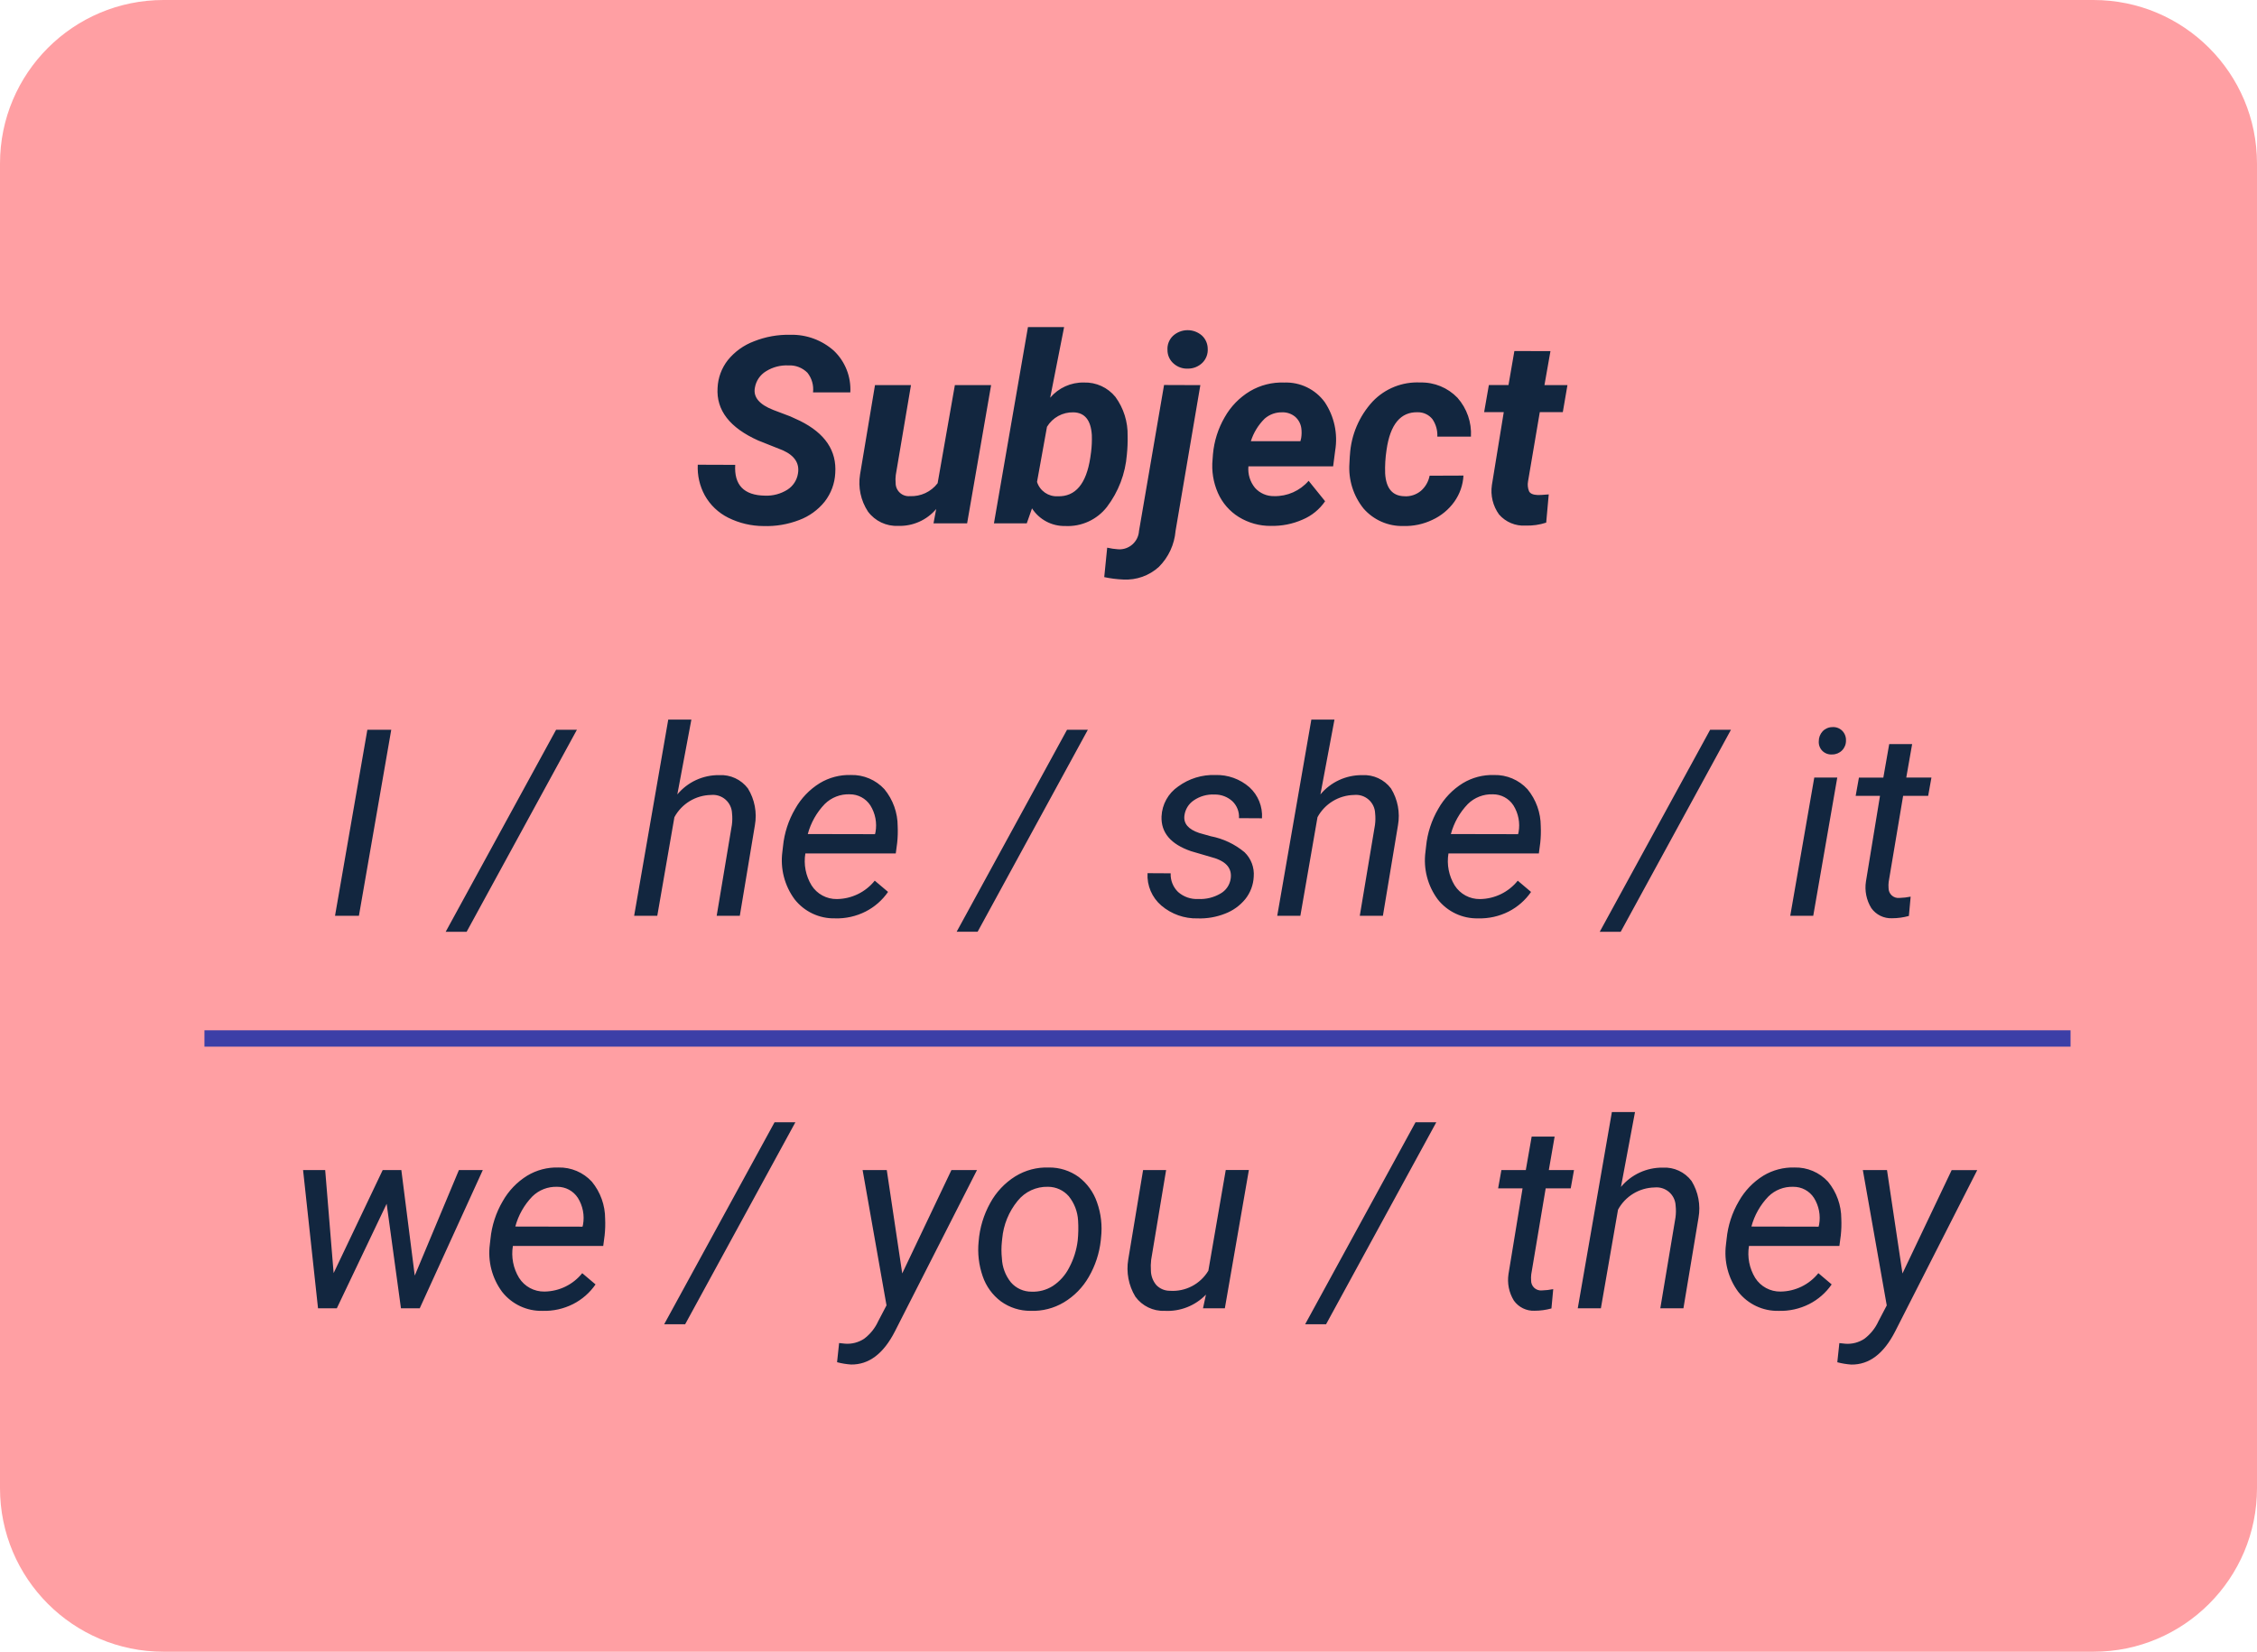
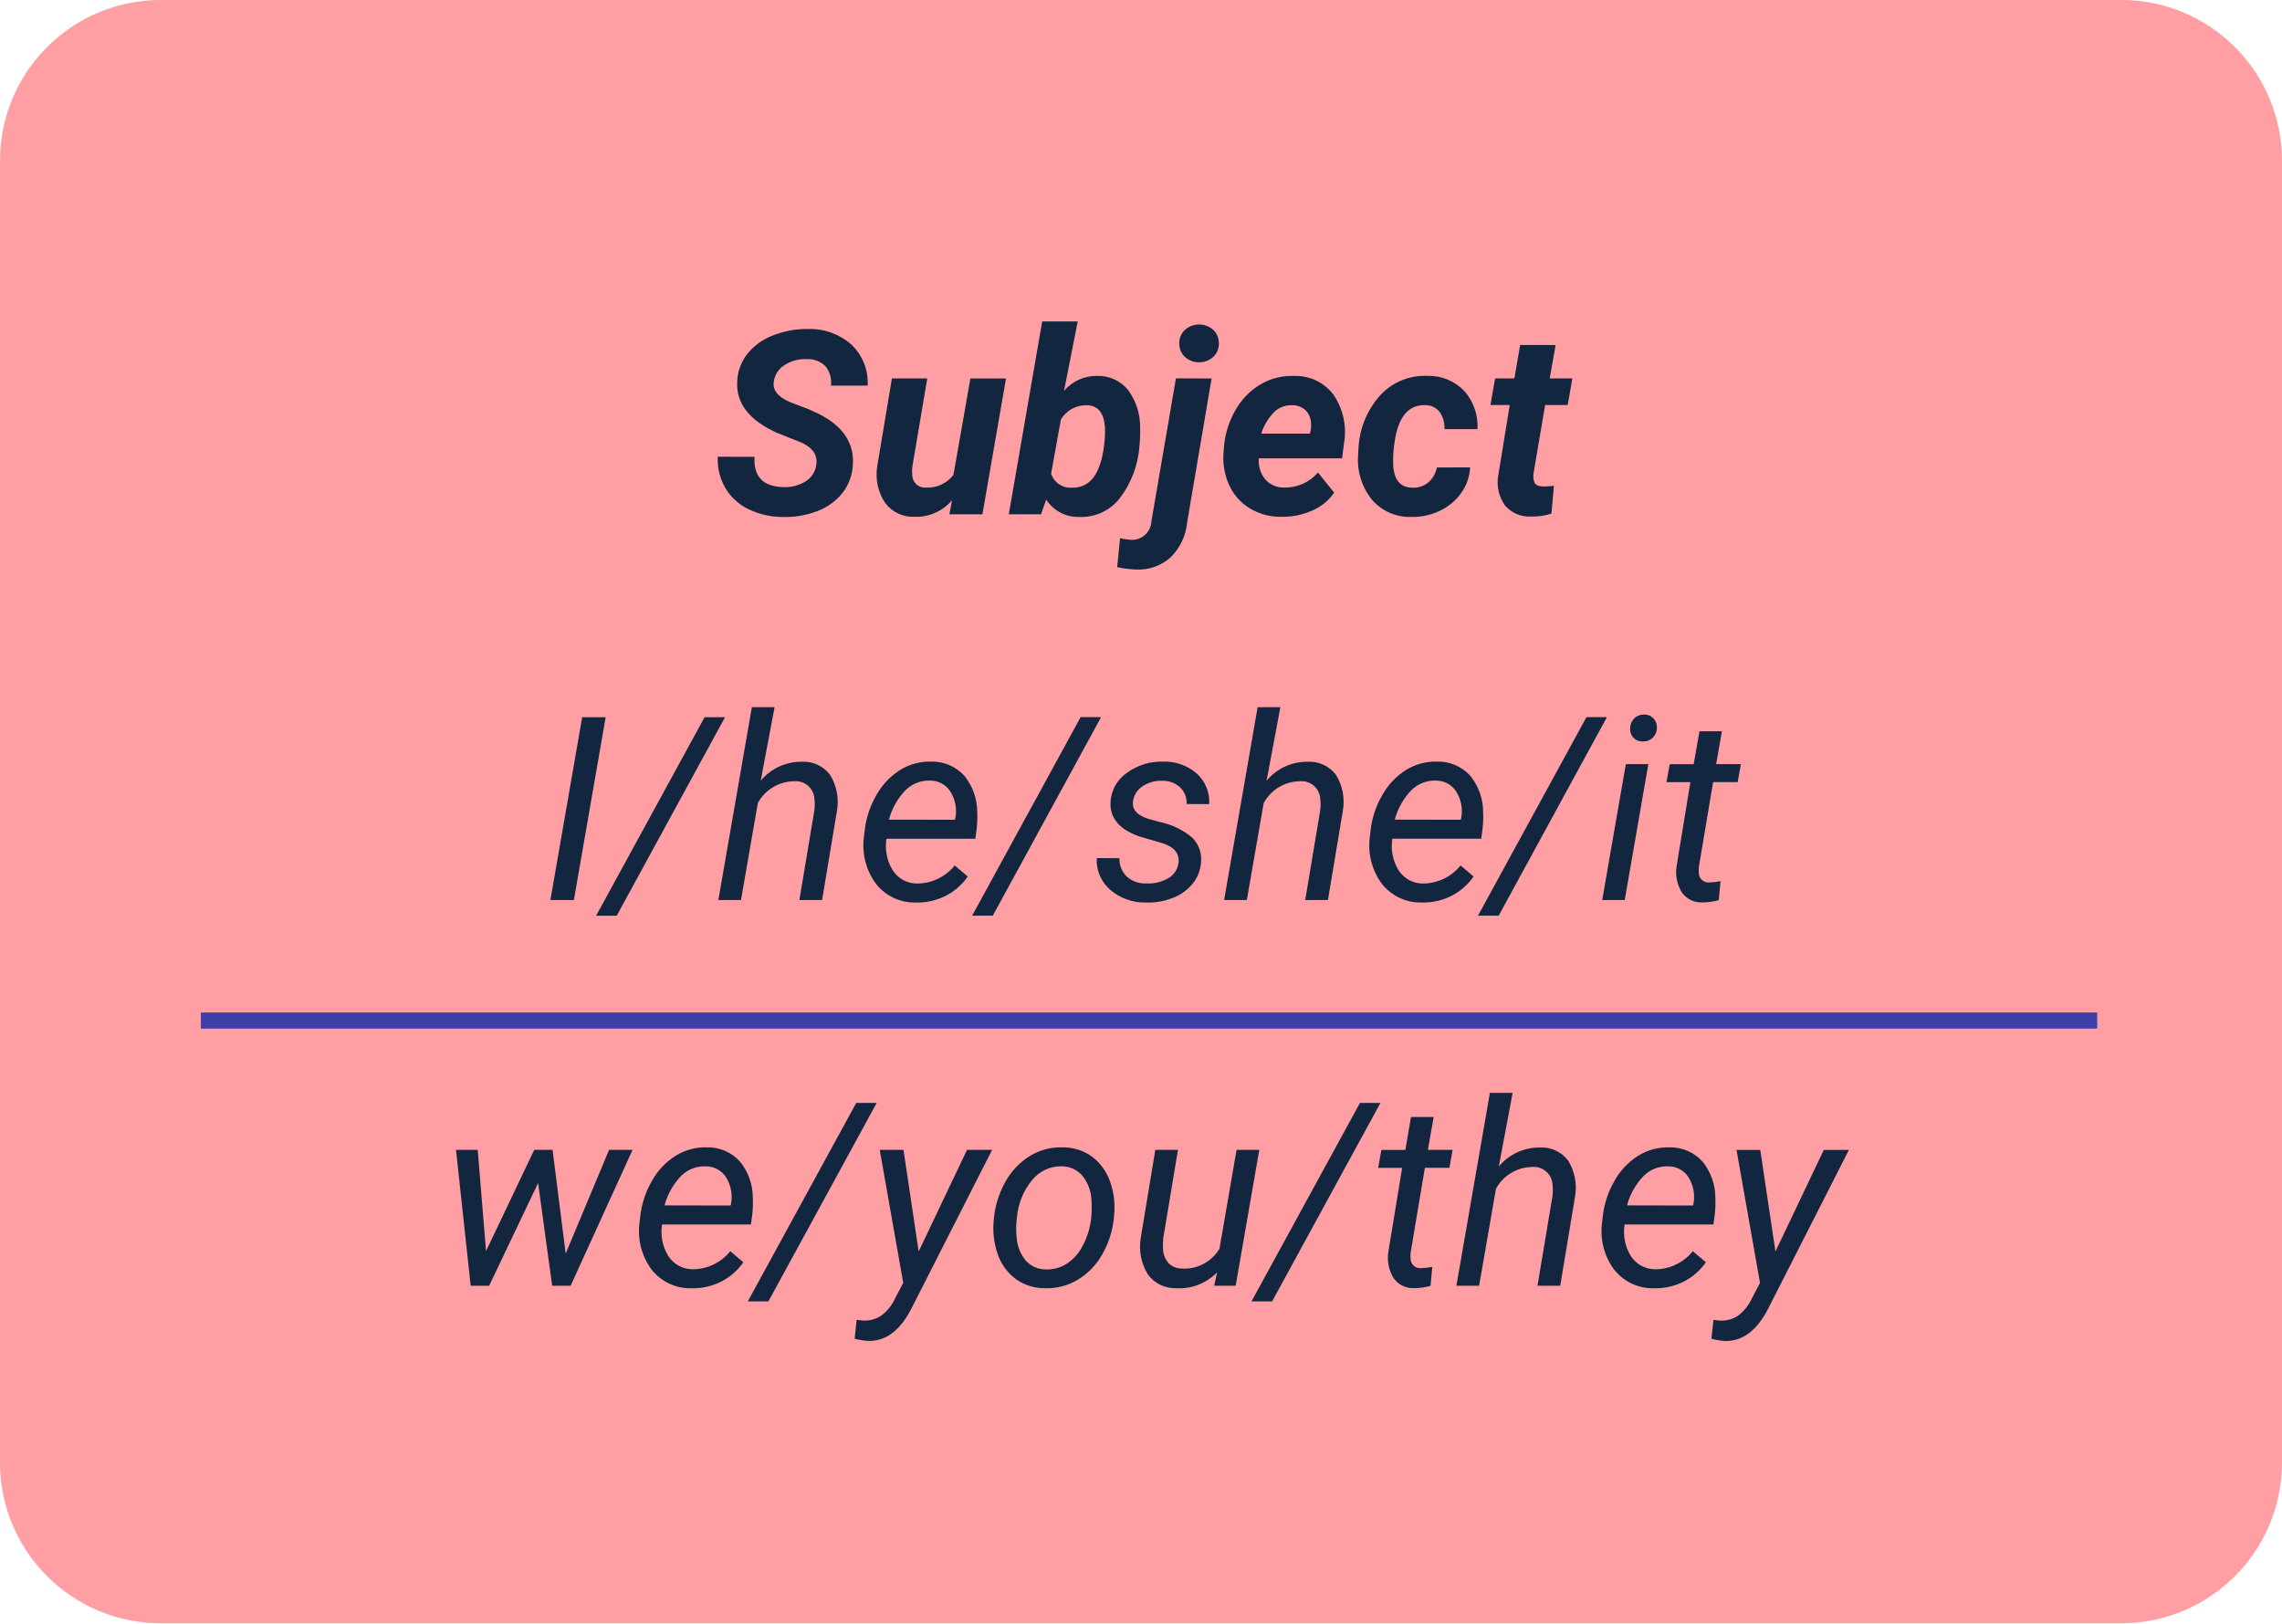
- <svg xmlns="http://www.w3.org/2000/svg" width="138" height="101" viewBox="0 0 138 101">
-   <g id="Grupo_166716" data-name="Grupo 166716" transform="translate(4913 4787)">
-     <rect id="Rectángulo_41046" data-name="Rectángulo 41046" width="138" height="101" rx="10" transform="translate(-4913 -4787)" fill="#ff9fa3" />
-     <path id="Trazado_156205" data-name="Trazado 156205" d="M33.789,11.961q.164-.93-.914-1.422l-1.508-.6q-2.625-1.172-2.492-3.227A2.964,2.964,0,0,1,29.5,5.023a3.758,3.758,0,0,1,1.6-1.152,5.67,5.67,0,0,1,2.227-.4,3.857,3.857,0,0,1,2.664.98,3.267,3.267,0,0,1,1,2.543H34.711a1.628,1.628,0,0,0-.34-1.2A1.531,1.531,0,0,0,33.2,5.344a2.37,2.37,0,0,0-1.359.355,1.458,1.458,0,0,0-.687,1.02Q31,7.57,32.289,8.07l1.031.391.594.273q2.3,1.141,2.156,3.2a3.09,3.09,0,0,1-.645,1.738A3.633,3.633,0,0,1,33.863,14.8a5.565,5.565,0,0,1-2.176.367,4.873,4.873,0,0,1-2.156-.508,3.349,3.349,0,0,1-1.437-1.367,3.54,3.54,0,0,1-.43-1.875l2.289.008q-.109,1.852,1.82,1.883a2.392,2.392,0,0,0,1.375-.367A1.43,1.43,0,0,0,33.789,11.961Zm8.453,2.164a2.919,2.919,0,0,1-2.328,1.031,2.172,2.172,0,0,1-1.844-.875,3.2,3.2,0,0,1-.484-2.266L38.5,6.547h2.2l-.93,5.5a2.175,2.175,0,0,0-.008.485.8.8,0,0,0,.867.806,2.014,2.014,0,0,0,1.7-.79l1.055-6H45.6L44.133,15H42.078ZM53.9,10.8A6.061,6.061,0,0,1,52.68,14a3.033,3.033,0,0,1-2.547,1.164A2.357,2.357,0,0,1,48.1,14.086l-.32.914H45.773L47.852,3h2.211l-.852,4.32a2.634,2.634,0,0,1,2.063-.93A2.385,2.385,0,0,1,53.2,7.27a3.89,3.89,0,0,1,.746,2.387A9.132,9.132,0,0,1,53.9,10.8Zm-2.187-.165A6.554,6.554,0,0,0,51.758,9.6q-.086-1.364-1.125-1.387a1.833,1.833,0,0,0-1.617.885l-.609,3.37a1.258,1.258,0,0,0,1.266.878q1.625.047,1.992-2.367Zm6.68-4.085-1.516,8.914a3.516,3.516,0,0,1-1.02,2.2,2.984,2.984,0,0,1-2.168.773,6.8,6.8,0,0,1-1.172-.148l.18-1.8a4.309,4.309,0,0,0,.68.1,1.2,1.2,0,0,0,1.266-1.125l1.531-8.922ZM56.383,4.4a1.1,1.1,0,0,1,.328-.855,1.328,1.328,0,0,1,1.77-.035,1.108,1.108,0,0,1,.363.813,1.113,1.113,0,0,1-.328.863,1.257,1.257,0,0,1-.883.355,1.235,1.235,0,0,1-.863-.3A1.091,1.091,0,0,1,56.383,4.4Zm6.328,10.758a3.677,3.677,0,0,1-1.965-.543,3.292,3.292,0,0,1-1.277-1.469,4.093,4.093,0,0,1-.328-2.059l.023-.312a5.465,5.465,0,0,1,.719-2.266,4.341,4.341,0,0,1,1.547-1.59,3.827,3.827,0,0,1,2.094-.527A2.924,2.924,0,0,1,66,7.592a4.117,4.117,0,0,1,.637,2.962l-.125.962h-5.18a1.814,1.814,0,0,0,.4,1.313,1.521,1.521,0,0,0,1.172.508,2.7,2.7,0,0,0,2.109-.937l1.008,1.25a3.135,3.135,0,0,1-1.375,1.121A4.5,4.5,0,0,1,62.711,15.156Zm.7-6.945a1.565,1.565,0,0,0-1.082.383,3.363,3.363,0,0,0-.848,1.383h3.031l.047-.2a2.071,2.071,0,0,0,.008-.594,1.134,1.134,0,0,0-.383-.707A1.2,1.2,0,0,0,63.414,8.211Zm7.453,5.133a1.447,1.447,0,0,0,1.016-.332,1.632,1.632,0,0,0,.531-.926l2.07-.008a3.037,3.037,0,0,1-.559,1.6,3.394,3.394,0,0,1-1.344,1.109,3.847,3.847,0,0,1-1.77.375A3.123,3.123,0,0,1,68.375,14.1a3.965,3.965,0,0,1-.867-2.766l.023-.43.008-.086a5.284,5.284,0,0,1,1.391-3.27,3.761,3.761,0,0,1,2.914-1.16,3.047,3.047,0,0,1,2.27.934A3.3,3.3,0,0,1,74.938,9.7H72.883a1.73,1.73,0,0,0-.3-1.07,1.128,1.128,0,0,0-.891-.422q-1.578-.047-1.914,2.3a7.782,7.782,0,0,0-.086,1.438Q69.773,13.32,70.867,13.344ZM79.8,4.469l-.367,2.078h1.406L80.555,8.2H79.148l-.719,4.234a1.077,1.077,0,0,0,.063.609q.109.211.531.227.125.008.672-.039l-.156,1.727a3.706,3.706,0,0,1-1.266.18,1.985,1.985,0,0,1-1.617-.68,2.456,2.456,0,0,1-.437-1.8L76.945,8.2h-1.2l.289-1.656h1.2l.359-2.078ZM6.945,39H5.484L7.461,27.625H8.922Zm6.586.977H12.25L19,27.625h1.273Zm12.883-8.4a3.275,3.275,0,0,1,2.555-1.18,2.058,2.058,0,0,1,1.762.816,3.217,3.217,0,0,1,.426,2.246L30.234,39H28.82l.93-5.562a2.968,2.968,0,0,0,.008-.711,1.168,1.168,0,0,0-1.289-1.117,2.6,2.6,0,0,0-2.234,1.359L25.188,39H23.773l2.086-12h1.414Zm9.641,7.578a3.048,3.048,0,0,1-2.469-1.164,4.006,4.006,0,0,1-.75-2.9l.039-.336a5.624,5.624,0,0,1,.746-2.3,4.339,4.339,0,0,1,1.5-1.566,3.491,3.491,0,0,1,1.906-.5,2.688,2.688,0,0,1,2.047.867,3.566,3.566,0,0,1,.813,2.266,6.621,6.621,0,0,1-.031,1.016l-.086.648H34.242a2.856,2.856,0,0,0,.379,1.953,1.8,1.8,0,0,0,1.551.836,3.007,3.007,0,0,0,2.313-1.125l.813.688a3.718,3.718,0,0,1-1.371,1.2A3.886,3.886,0,0,1,36.055,39.156Zm.9-7.586a2.066,2.066,0,0,0-1.527.594A4.22,4.22,0,0,0,34.391,34l4.109.008.031-.125a2.313,2.313,0,0,0-.316-1.637A1.488,1.488,0,0,0,36.953,31.57Zm7.82,8.406H43.492l6.75-12.352h1.273ZM60.25,36.711q.117-.875-.961-1.234l-1.469-.43q-1.859-.641-1.8-2.125a2.341,2.341,0,0,1,1.02-1.832,3.631,3.631,0,0,1,2.27-.7,3.027,3.027,0,0,1,2.082.746,2.363,2.363,0,0,1,.77,1.9l-1.406-.008a1.319,1.319,0,0,0-.4-1.031,1.576,1.576,0,0,0-1.1-.414,2.059,2.059,0,0,0-1.266.359,1.316,1.316,0,0,0-.57.922q-.1.734.9,1.07l.711.2a4.577,4.577,0,0,1,2.063.977,1.865,1.865,0,0,1,.563,1.492,2.37,2.37,0,0,1-.516,1.375,2.948,2.948,0,0,1-1.25.895,4.18,4.18,0,0,1-1.664.285,3.3,3.3,0,0,1-2.219-.785,2.427,2.427,0,0,1-.844-1.98l1.414.008a1.5,1.5,0,0,0,.453,1.141,1.732,1.732,0,0,0,1.242.43,2.436,2.436,0,0,0,1.336-.324A1.247,1.247,0,0,0,60.25,36.711Zm5.484-5.133a3.275,3.275,0,0,1,2.555-1.18,2.058,2.058,0,0,1,1.762.816,3.217,3.217,0,0,1,.426,2.246L69.555,39H68.141l.93-5.562a2.968,2.968,0,0,0,.008-.711,1.168,1.168,0,0,0-1.289-1.117,2.6,2.6,0,0,0-2.234,1.359L64.508,39H63.094L65.18,27h1.414Zm9.641,7.578a3.048,3.048,0,0,1-2.469-1.164,4.006,4.006,0,0,1-.75-2.9l.039-.336a5.624,5.624,0,0,1,.746-2.3,4.339,4.339,0,0,1,1.5-1.566,3.491,3.491,0,0,1,1.906-.5,2.688,2.688,0,0,1,2.047.867,3.566,3.566,0,0,1,.813,2.266,6.62,6.62,0,0,1-.031,1.016l-.086.648H73.563a2.856,2.856,0,0,0,.379,1.953,1.8,1.8,0,0,0,1.551.836A3.007,3.007,0,0,0,77.8,36.852l.813.688a3.718,3.718,0,0,1-1.371,1.2A3.886,3.886,0,0,1,75.375,39.156Zm.9-7.586a2.066,2.066,0,0,0-1.527.594A4.22,4.22,0,0,0,73.711,34l4.109.008.031-.125a2.313,2.313,0,0,0-.316-1.637A1.488,1.488,0,0,0,76.273,31.57Zm7.82,8.406H82.813l6.75-12.352h1.273ZM95.867,39H94.461l1.469-8.453h1.406Zm1.164-11.539a.774.774,0,0,1,.6.215.8.8,0,0,1,.238.605.834.834,0,0,1-.836.852.779.779,0,0,1-.6-.211.764.764,0,0,1-.227-.594.886.886,0,0,1,.234-.609A.826.826,0,0,1,97.031,27.461Zm4.883,1.039-.359,2.047h1.539l-.2,1.117h-1.531l-.883,5.258a1.833,1.833,0,0,0-.008.375.6.6,0,0,0,.664.609,4.05,4.05,0,0,0,.688-.078l-.109,1.18a3.847,3.847,0,0,1-1.031.141,1.476,1.476,0,0,1-1.266-.621,2.4,2.4,0,0,1-.328-1.629l.859-5.234H98.461l.2-1.117h1.492l.359-2.047ZM10.359,61l2.7-6.453h1.461L10.664,63H9.516l-.875-6.391L5.594,63H4.445l-.914-8.453H4.883l.516,6.3,3-6.3H9.539Zm7.813,2.156A3.048,3.048,0,0,1,15.7,61.992a4.006,4.006,0,0,1-.75-2.9l.039-.336a5.624,5.624,0,0,1,.746-2.3,4.339,4.339,0,0,1,1.5-1.566,3.491,3.491,0,0,1,1.906-.5,2.688,2.688,0,0,1,2.047.867A3.566,3.566,0,0,1,22,57.523a6.621,6.621,0,0,1-.031,1.016l-.086.648H16.359a2.856,2.856,0,0,0,.379,1.953,1.8,1.8,0,0,0,1.551.836A3.007,3.007,0,0,0,20.6,60.852l.813.688a3.718,3.718,0,0,1-1.371,1.2A3.886,3.886,0,0,1,18.172,63.156Zm.9-7.586a2.066,2.066,0,0,0-1.527.594A4.22,4.22,0,0,0,16.508,58l4.109.008.031-.125a2.313,2.313,0,0,0-.316-1.637A1.488,1.488,0,0,0,19.07,55.57Zm7.82,8.406H25.609l6.75-12.352h1.273Zm13.273-3.109,3.008-6.32h1.563l-5.016,9.859q-1.047,2.055-2.687,2.031a4.605,4.605,0,0,1-.852-.141l.125-1.172.367.039a1.853,1.853,0,0,0,1.16-.3,2.772,2.772,0,0,0,.863-1.074l.508-.969-1.461-8.273h1.477Zm8.969-6.477a3.047,3.047,0,0,1,1.82.578,3.285,3.285,0,0,1,1.121,1.551,4.8,4.8,0,0,1,.246,2.16l-.016.172a5.685,5.685,0,0,1-.734,2.23,4.309,4.309,0,0,1-1.516,1.551,3.7,3.7,0,0,1-2.039.523,3.052,3.052,0,0,1-1.816-.578,3.21,3.21,0,0,1-1.113-1.531,4.931,4.931,0,0,1-.25-2.133,5.76,5.76,0,0,1,.711-2.359,4.409,4.409,0,0,1,1.527-1.621A3.652,3.652,0,0,1,49.133,54.391Zm-2.875,4.531a4.8,4.8,0,0,0,0,1.023,2.507,2.507,0,0,0,.551,1.469,1.653,1.653,0,0,0,1.262.57,2.253,2.253,0,0,0,1.3-.348,2.919,2.919,0,0,0,1-1.121,4.721,4.721,0,0,0,.523-1.664,7.494,7.494,0,0,0,.023-1.211,2.6,2.6,0,0,0-.57-1.492,1.69,1.69,0,0,0-1.266-.578,2.3,2.3,0,0,0-1.859.859,4.245,4.245,0,0,0-.945,2.313Zm12.477,3.242a3.265,3.265,0,0,1-2.523.992,2.107,2.107,0,0,1-1.793-.867,3.317,3.317,0,0,1-.434-2.281l.906-5.461H56.3l-.914,5.484a3.642,3.642,0,0,0-.016.672,1.4,1.4,0,0,0,.336.883,1.146,1.146,0,0,0,.828.344A2.537,2.537,0,0,0,58.883,60.7l1.063-6.156h1.414L59.891,63H58.555Zm7.344,1.813H64.8l6.75-12.352H72.82ZM80.055,52.5,79.7,54.547h1.539l-.2,1.117H79.508l-.883,5.258a1.833,1.833,0,0,0-.008.375.6.6,0,0,0,.664.609,4.05,4.05,0,0,0,.688-.078l-.109,1.18a3.847,3.847,0,0,1-1.031.141,1.476,1.476,0,0,1-1.266-.621,2.4,2.4,0,0,1-.328-1.629l.859-5.234H76.6l.2-1.117h1.492l.359-2.047Zm4.055,3.078a3.275,3.275,0,0,1,2.555-1.18,2.058,2.058,0,0,1,1.762.816,3.217,3.217,0,0,1,.426,2.246L87.93,63H86.516l.93-5.562a2.968,2.968,0,0,0,.008-.711,1.168,1.168,0,0,0-1.289-1.117,2.6,2.6,0,0,0-2.234,1.359L82.883,63H81.469l2.086-12h1.414Zm9.641,7.578a3.048,3.048,0,0,1-2.469-1.164,4.006,4.006,0,0,1-.75-2.9l.039-.336a5.624,5.624,0,0,1,.746-2.3,4.339,4.339,0,0,1,1.5-1.566,3.491,3.491,0,0,1,1.906-.5,2.688,2.688,0,0,1,2.047.867,3.566,3.566,0,0,1,.813,2.266,6.62,6.62,0,0,1-.031,1.016l-.086.648H91.938a2.856,2.856,0,0,0,.379,1.953,1.8,1.8,0,0,0,1.551.836,3.007,3.007,0,0,0,2.313-1.125l.813.688a3.718,3.718,0,0,1-1.371,1.2A3.886,3.886,0,0,1,93.75,63.156Zm.9-7.586a2.066,2.066,0,0,0-1.527.594A4.22,4.22,0,0,0,92.086,58l4.109.008.031-.125a2.313,2.313,0,0,0-.316-1.637A1.488,1.488,0,0,0,94.648,55.57Zm6.672,5.3,3.008-6.32h1.563l-5.016,9.859q-1.047,2.055-2.687,2.031a4.605,4.605,0,0,1-.852-.141l.125-1.172.367.039a1.853,1.853,0,0,0,1.16-.3,2.772,2.772,0,0,0,.863-1.074l.508-.969L98.9,54.547h1.477Z" transform="translate(-4898 -4770)" fill="#12263f" />
-     <path id="Trazado_156206" data-name="Trazado 156206" d="M0,0H114.1" transform="translate(-4900.5 -4723.5)" fill="none" stroke="#3c3fa7" stroke-width="1" />
+ <svg xmlns="http://www.w3.org/2000/svg" width="142" height="101" viewBox="0 0 142 101">
+   <g id="Grupo_166708" data-name="Grupo 166708" transform="translate(-688 -5045)">
+     <rect id="Rectángulo_35437" data-name="Rectángulo 35437" width="142" height="101" rx="10" transform="translate(688 5045)" fill="#ff9fa3" />
+     <path id="Trazado_156191" data-name="Trazado 156191" d="M35.789,11.961q.164-.93-.914-1.422l-1.508-.6q-2.625-1.172-2.492-3.227A2.964,2.964,0,0,1,31.5,5.023a3.758,3.758,0,0,1,1.6-1.152,5.67,5.67,0,0,1,2.227-.4,3.857,3.857,0,0,1,2.664.98,3.267,3.267,0,0,1,1,2.543H36.711a1.628,1.628,0,0,0-.34-1.2A1.531,1.531,0,0,0,35.2,5.344a2.37,2.37,0,0,0-1.359.355,1.458,1.458,0,0,0-.687,1.02Q33,7.57,34.289,8.07l1.031.391.594.273q2.3,1.141,2.156,3.2a3.09,3.09,0,0,1-.645,1.738A3.633,3.633,0,0,1,35.863,14.8a5.565,5.565,0,0,1-2.176.367,4.873,4.873,0,0,1-2.156-.508,3.349,3.349,0,0,1-1.437-1.367,3.54,3.54,0,0,1-.43-1.875l2.289.008q-.109,1.852,1.82,1.883a2.392,2.392,0,0,0,1.375-.367A1.43,1.43,0,0,0,35.789,11.961Zm8.453,2.164a2.919,2.919,0,0,1-2.328,1.031,2.172,2.172,0,0,1-1.844-.875,3.2,3.2,0,0,1-.484-2.266L40.5,6.547h2.2l-.93,5.5a2.175,2.175,0,0,0-.008.485.8.8,0,0,0,.867.806,2.014,2.014,0,0,0,1.7-.79l1.055-6H47.6L46.133,15H44.078ZM55.9,10.8A6.061,6.061,0,0,1,54.68,14a3.033,3.033,0,0,1-2.547,1.164A2.357,2.357,0,0,1,50.1,14.086l-.32.914H47.773L49.852,3h2.211l-.852,4.32a2.634,2.634,0,0,1,2.063-.93A2.385,2.385,0,0,1,55.2,7.27a3.89,3.89,0,0,1,.746,2.387A9.132,9.132,0,0,1,55.9,10.8Zm-2.187-.165A6.554,6.554,0,0,0,53.758,9.6q-.086-1.364-1.125-1.387a1.833,1.833,0,0,0-1.617.885l-.609,3.37a1.258,1.258,0,0,0,1.266.878q1.625.047,1.992-2.367Zm6.68-4.085-1.516,8.914a3.516,3.516,0,0,1-1.02,2.2,2.984,2.984,0,0,1-2.168.773,6.8,6.8,0,0,1-1.172-.148l.18-1.8a4.309,4.309,0,0,0,.68.1,1.2,1.2,0,0,0,1.266-1.125l1.531-8.922ZM58.383,4.4a1.1,1.1,0,0,1,.328-.855,1.328,1.328,0,0,1,1.77-.035,1.108,1.108,0,0,1,.363.813,1.113,1.113,0,0,1-.328.863,1.257,1.257,0,0,1-.883.355,1.235,1.235,0,0,1-.863-.3A1.091,1.091,0,0,1,58.383,4.4Zm6.328,10.758a3.677,3.677,0,0,1-1.965-.543,3.292,3.292,0,0,1-1.277-1.469,4.093,4.093,0,0,1-.328-2.059l.023-.312a5.465,5.465,0,0,1,.719-2.266,4.341,4.341,0,0,1,1.547-1.59,3.827,3.827,0,0,1,2.094-.527A2.924,2.924,0,0,1,68,7.592a4.117,4.117,0,0,1,.637,2.962l-.125.962h-5.18a1.814,1.814,0,0,0,.4,1.313,1.521,1.521,0,0,0,1.172.508,2.7,2.7,0,0,0,2.109-.937l1.008,1.25a3.135,3.135,0,0,1-1.375,1.121A4.5,4.5,0,0,1,64.711,15.156Zm.7-6.945a1.565,1.565,0,0,0-1.082.383,3.363,3.363,0,0,0-.848,1.383h3.031l.047-.2a2.071,2.071,0,0,0,.008-.594,1.134,1.134,0,0,0-.383-.707A1.2,1.2,0,0,0,65.414,8.211Zm7.453,5.133a1.447,1.447,0,0,0,1.016-.332,1.632,1.632,0,0,0,.531-.926l2.07-.008a3.037,3.037,0,0,1-.559,1.6,3.394,3.394,0,0,1-1.344,1.109,3.847,3.847,0,0,1-1.77.375A3.123,3.123,0,0,1,70.375,14.1a3.965,3.965,0,0,1-.867-2.766l.023-.43.008-.086a5.284,5.284,0,0,1,1.391-3.27,3.761,3.761,0,0,1,2.914-1.16,3.047,3.047,0,0,1,2.27.934A3.3,3.3,0,0,1,76.938,9.7H74.883a1.73,1.73,0,0,0-.3-1.07,1.128,1.128,0,0,0-.891-.422q-1.578-.047-1.914,2.3a7.782,7.782,0,0,0-.086,1.438Q71.773,13.32,72.867,13.344ZM81.8,4.469l-.367,2.078h1.406L82.555,8.2H81.148l-.719,4.234a1.077,1.077,0,0,0,.063.609q.109.211.531.227.125.008.672-.039l-.156,1.727a3.706,3.706,0,0,1-1.266.18,1.985,1.985,0,0,1-1.617-.68,2.456,2.456,0,0,1-.437-1.8L78.945,8.2h-1.2l.289-1.656h1.2l.359-2.078ZM20.711,39H19.25l1.977-11.375h1.461Zm2.664.977H22.094l6.75-12.352h1.273Zm8.961-8.4a3.275,3.275,0,0,1,2.555-1.18,2.058,2.058,0,0,1,1.762.816,3.217,3.217,0,0,1,.426,2.246L36.156,39H34.742l.93-5.562a2.968,2.968,0,0,0,.008-.711,1.168,1.168,0,0,0-1.289-1.117,2.6,2.6,0,0,0-2.234,1.359L31.109,39H29.7l2.086-12H33.2Zm9.641,7.578a3.048,3.048,0,0,1-2.469-1.164,4.006,4.006,0,0,1-.75-2.9l.039-.336a5.624,5.624,0,0,1,.746-2.3,4.339,4.339,0,0,1,1.5-1.566,3.491,3.491,0,0,1,1.906-.5,2.688,2.688,0,0,1,2.047.867,3.566,3.566,0,0,1,.813,2.266,6.621,6.621,0,0,1-.031,1.016l-.086.648H40.164a2.856,2.856,0,0,0,.379,1.953,1.8,1.8,0,0,0,1.551.836,3.007,3.007,0,0,0,2.313-1.125l.813.688a3.718,3.718,0,0,1-1.371,1.2A3.886,3.886,0,0,1,41.977,39.156Zm.9-7.586a2.066,2.066,0,0,0-1.527.594A4.22,4.22,0,0,0,40.313,34l4.109.008.031-.125a2.313,2.313,0,0,0-.316-1.637A1.488,1.488,0,0,0,42.875,31.57Zm3.9,8.406H45.492l6.75-12.352h1.273Zm11.555-3.266q.117-.875-.961-1.234l-1.469-.43q-1.859-.641-1.8-2.125a2.341,2.341,0,0,1,1.02-1.832,3.631,3.631,0,0,1,2.27-.7,3.027,3.027,0,0,1,2.082.746,2.363,2.363,0,0,1,.77,1.9l-1.406-.008a1.319,1.319,0,0,0-.4-1.031,1.576,1.576,0,0,0-1.1-.414,2.059,2.059,0,0,0-1.266.359,1.316,1.316,0,0,0-.57.922q-.1.734.9,1.07l.711.2a4.577,4.577,0,0,1,2.063.977,1.865,1.865,0,0,1,.563,1.492,2.37,2.37,0,0,1-.516,1.375,2.948,2.948,0,0,1-1.25.895,4.18,4.18,0,0,1-1.664.285,3.3,3.3,0,0,1-2.219-.785,2.427,2.427,0,0,1-.844-1.98l1.414.008a1.5,1.5,0,0,0,.453,1.141,1.732,1.732,0,0,0,1.242.43,2.436,2.436,0,0,0,1.336-.324A1.247,1.247,0,0,0,58.328,36.711Zm5.484-5.133a3.275,3.275,0,0,1,2.555-1.18,2.058,2.058,0,0,1,1.762.816,3.217,3.217,0,0,1,.426,2.246L67.633,39H66.219l.93-5.562a2.968,2.968,0,0,0,.008-.711,1.168,1.168,0,0,0-1.289-1.117,2.6,2.6,0,0,0-2.234,1.359L62.586,39H61.172l2.086-12h1.414Zm9.641,7.578a3.048,3.048,0,0,1-2.469-1.164,4.006,4.006,0,0,1-.75-2.9l.039-.336a5.624,5.624,0,0,1,.746-2.3,4.339,4.339,0,0,1,1.5-1.566,3.491,3.491,0,0,1,1.906-.5,2.688,2.688,0,0,1,2.047.867,3.566,3.566,0,0,1,.813,2.266,6.62,6.62,0,0,1-.031,1.016l-.086.648H71.641a2.856,2.856,0,0,0,.379,1.953,1.8,1.8,0,0,0,1.551.836,3.007,3.007,0,0,0,2.313-1.125l.813.688a3.718,3.718,0,0,1-1.371,1.2A3.886,3.886,0,0,1,73.453,39.156Zm.9-7.586a2.066,2.066,0,0,0-1.527.594A4.22,4.22,0,0,0,71.789,34l4.109.008.031-.125a2.313,2.313,0,0,0-.316-1.637A1.488,1.488,0,0,0,74.352,31.57Zm3.9,8.406H76.969l6.75-12.352h1.273ZM86.1,39H84.7l1.469-8.453H87.57Zm1.164-11.539a.774.774,0,0,1,.6.215.8.8,0,0,1,.238.605.834.834,0,0,1-.836.852.779.779,0,0,1-.6-.211.764.764,0,0,1-.227-.594.886.886,0,0,1,.234-.609A.826.826,0,0,1,87.266,27.461ZM92.148,28.5l-.359,2.047h1.539l-.2,1.117H91.6l-.883,5.258a1.833,1.833,0,0,0-.008.375.6.6,0,0,0,.664.609,4.05,4.05,0,0,0,.688-.078l-.109,1.18a3.847,3.847,0,0,1-1.031.141,1.476,1.476,0,0,1-1.266-.621,2.4,2.4,0,0,1-.328-1.629l.859-5.234H88.7l.2-1.117h1.492l.359-2.047ZM20.2,61l2.7-6.453h1.461L20.508,63H19.359l-.875-6.391L15.438,63H14.289l-.914-8.453h1.352l.516,6.3,3-6.3h1.141Zm7.813,2.156a3.048,3.048,0,0,1-2.469-1.164,4.006,4.006,0,0,1-.75-2.9l.039-.336a5.624,5.624,0,0,1,.746-2.3,4.339,4.339,0,0,1,1.5-1.566,3.491,3.491,0,0,1,1.906-.5,2.688,2.688,0,0,1,2.047.867,3.566,3.566,0,0,1,.813,2.266,6.621,6.621,0,0,1-.031,1.016l-.086.648H26.2a2.856,2.856,0,0,0,.379,1.953,1.8,1.8,0,0,0,1.551.836,3.007,3.007,0,0,0,2.313-1.125l.813.688a3.718,3.718,0,0,1-1.371,1.2A3.886,3.886,0,0,1,28.016,63.156Zm.9-7.586a2.066,2.066,0,0,0-1.527.594A4.22,4.22,0,0,0,26.352,58l4.109.008.031-.125a2.313,2.313,0,0,0-.316-1.637A1.488,1.488,0,0,0,28.914,55.57Zm3.9,8.406H31.531l6.75-12.352h1.273Zm9.352-3.109,3.008-6.32h1.563l-5.016,9.859q-1.047,2.055-2.687,2.031a4.605,4.605,0,0,1-.852-.141l.125-1.172.367.039a1.853,1.853,0,0,0,1.16-.3,2.772,2.772,0,0,0,.863-1.074l.508-.969-1.461-8.273h1.477Zm8.969-6.477a3.047,3.047,0,0,1,1.82.578,3.285,3.285,0,0,1,1.121,1.551,4.8,4.8,0,0,1,.246,2.16l-.016.172a5.685,5.685,0,0,1-.734,2.23,4.309,4.309,0,0,1-1.516,1.551,3.7,3.7,0,0,1-2.039.523,3.052,3.052,0,0,1-1.816-.578,3.21,3.21,0,0,1-1.113-1.531,4.931,4.931,0,0,1-.25-2.133,5.76,5.76,0,0,1,.711-2.359,4.409,4.409,0,0,1,1.527-1.621A3.652,3.652,0,0,1,51.133,54.391Zm-2.875,4.531a4.8,4.8,0,0,0,0,1.023,2.507,2.507,0,0,0,.551,1.469,1.653,1.653,0,0,0,1.262.57,2.253,2.253,0,0,0,1.3-.348,2.919,2.919,0,0,0,1-1.121,4.721,4.721,0,0,0,.523-1.664,7.494,7.494,0,0,0,.023-1.211,2.6,2.6,0,0,0-.57-1.492,1.69,1.69,0,0,0-1.266-.578,2.3,2.3,0,0,0-1.859.859,4.245,4.245,0,0,0-.945,2.313Zm12.477,3.242a3.265,3.265,0,0,1-2.523.992,2.107,2.107,0,0,1-1.793-.867,3.317,3.317,0,0,1-.434-2.281l.906-5.461H58.3l-.914,5.484a3.642,3.642,0,0,0-.016.672,1.4,1.4,0,0,0,.336.883,1.146,1.146,0,0,0,.828.344A2.537,2.537,0,0,0,60.883,60.7l1.063-6.156h1.414L61.891,63H60.555Zm3.422,1.813H62.875l6.75-12.352H70.9ZM74.211,52.5l-.359,2.047h1.539l-.2,1.117H73.664l-.883,5.258a1.833,1.833,0,0,0-.008.375.6.6,0,0,0,.664.609,4.05,4.05,0,0,0,.688-.078l-.109,1.18a3.847,3.847,0,0,1-1.031.141,1.476,1.476,0,0,1-1.266-.621,2.4,2.4,0,0,1-.328-1.629l.859-5.234H70.758l.2-1.117h1.492L72.8,52.5Zm4.055,3.078A3.275,3.275,0,0,1,80.82,54.4a2.058,2.058,0,0,1,1.762.816,3.217,3.217,0,0,1,.426,2.246L82.086,63H80.672l.93-5.562a2.968,2.968,0,0,0,.008-.711,1.168,1.168,0,0,0-1.289-1.117,2.6,2.6,0,0,0-2.234,1.359L77.039,63H75.625l2.086-12h1.414Zm9.641,7.578a3.048,3.048,0,0,1-2.469-1.164,4.006,4.006,0,0,1-.75-2.9l.039-.336a5.624,5.624,0,0,1,.746-2.3,4.339,4.339,0,0,1,1.5-1.566,3.491,3.491,0,0,1,1.906-.5,2.688,2.688,0,0,1,2.047.867,3.566,3.566,0,0,1,.813,2.266,6.62,6.62,0,0,1-.031,1.016l-.086.648H86.094a2.856,2.856,0,0,0,.379,1.953,1.8,1.8,0,0,0,1.551.836,3.007,3.007,0,0,0,2.313-1.125l.813.688a3.718,3.718,0,0,1-1.371,1.2A3.886,3.886,0,0,1,87.906,63.156Zm.9-7.586a2.066,2.066,0,0,0-1.527.594A4.22,4.22,0,0,0,86.242,58l4.109.008.031-.125a2.313,2.313,0,0,0-.316-1.637A1.488,1.488,0,0,0,88.8,55.57Zm6.672,5.3,3.008-6.32h1.563l-5.016,9.859q-1.047,2.055-2.687,2.031a4.605,4.605,0,0,1-.852-.141l.125-1.172.367.039a1.853,1.853,0,0,0,1.16-.3,2.772,2.772,0,0,0,.863-1.074l.508-.969-1.461-8.273h1.477Z" transform="translate(703 5062)" fill="#12263f" />
+     <line id="Línea_422" data-name="Línea 422" x2="118" transform="translate(700.5 5108.5)" fill="none" stroke="#3c3fa7" stroke-width="1" />
  </g>
</svg>
